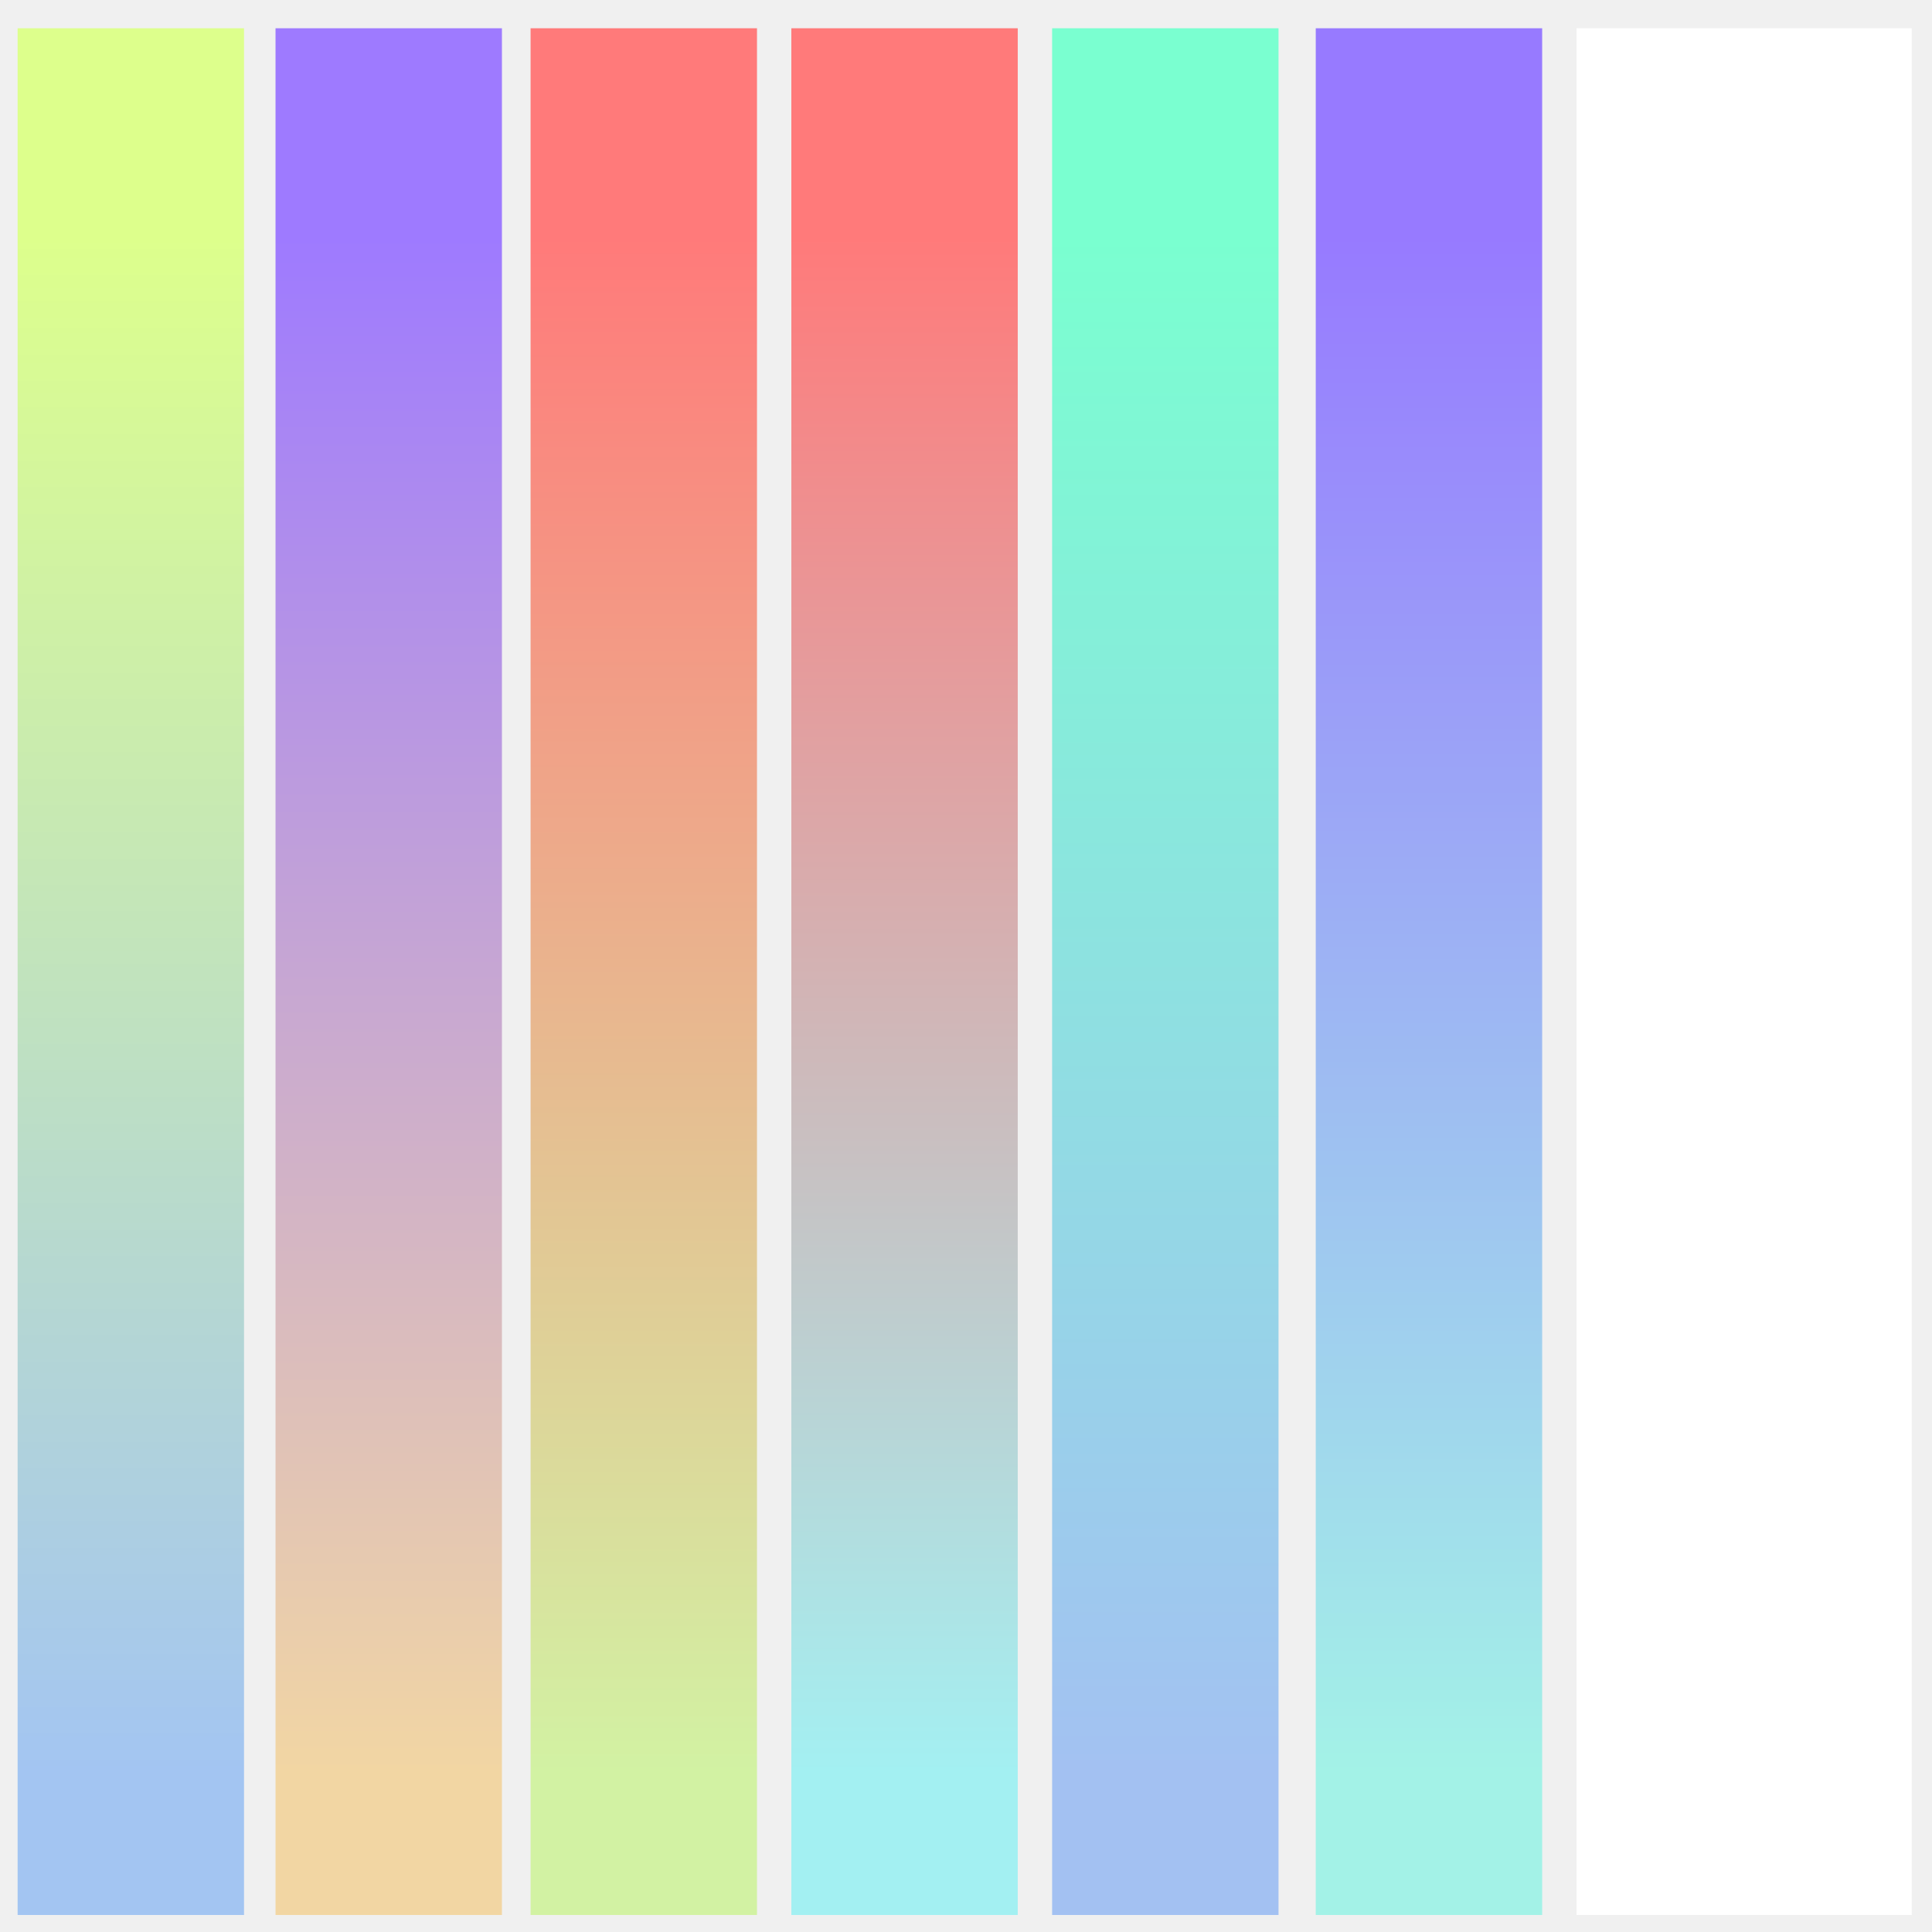
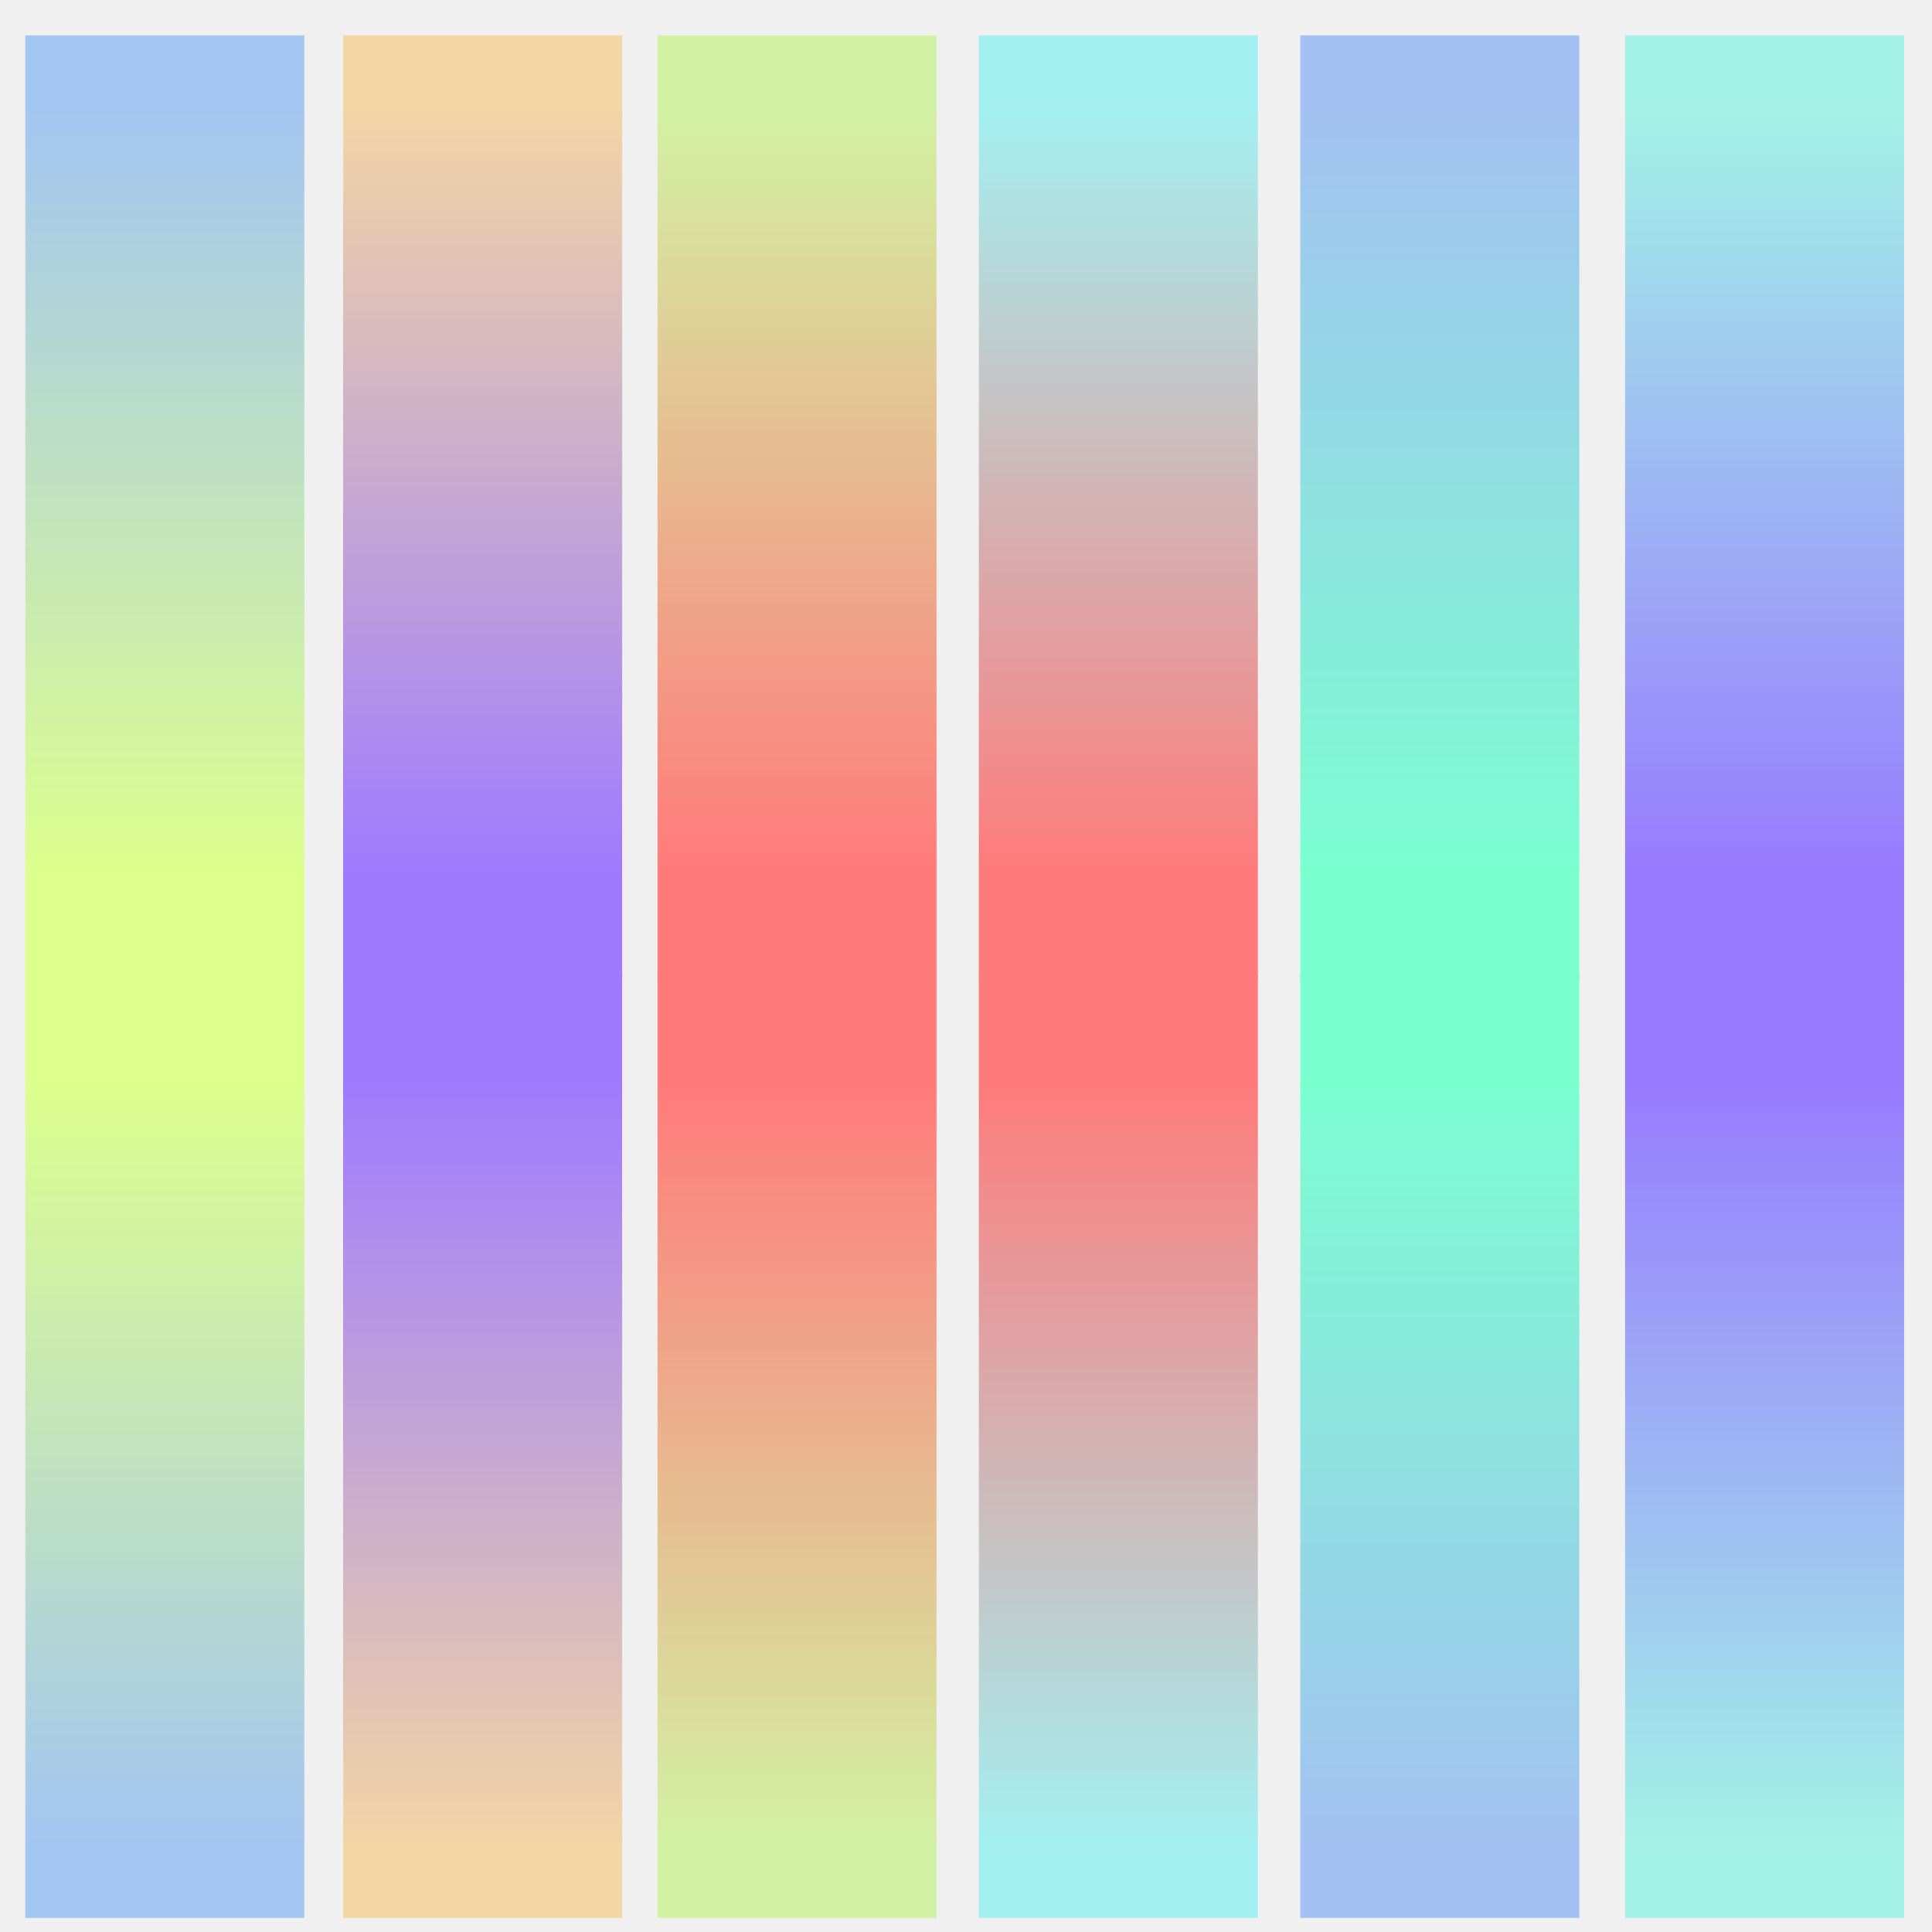
- <svg xmlns="http://www.w3.org/2000/svg" xmlns:xlink="http://www.w3.org/1999/xlink" width="256" height="256" id="svg2989" version="1.1">
+ <svg xmlns="http://www.w3.org/2000/svg" xmlns:xlink="http://www.w3.org/1999/xlink" width="512" height="512" id="svg2989" version="1.1">
  <defs id="defs2991">
    <linearGradient xlink:href="#linearGradient3435" id="linearGradient3441" x1="150.714" y1="424.571" x2="150.714" y2="610.287" gradientUnits="userSpaceOnUse" />
    <linearGradient id="linearGradient3435">
      <stop style="stop-color:#ddff8c;stop-opacity:1;" offset="0" id="stop3437" />
      <stop style="stop-color:#a3c5f2;stop-opacity:1;" offset="1" id="stop3439" />
    </linearGradient>
-     <linearGradient gradientTransform="matrix(0.1304348,0,0,1.097179,-2.975544,361.7042)" y2="610.287" x2="150.714" y1="424.571" x1="150.714" gradientUnits="userSpaceOnUse" id="linearGradient4874" xlink:href="#linearGradient3435" />
+     <linearGradient gradientTransform="matrix(0.3215061,0,0,1.097179,-6.381697,360.2464)" y2="610.287" x2="150.714" y1="424.571" x1="150.714" gradientUnits="userSpaceOnUse" id="linearGradient4874" xlink:href="#linearGradient3435" />
    <linearGradient gradientTransform="matrix(0.2562623,0,0,1.130562,-10.72793,344.4245)" y2="610.287" x2="150.714" y1="424.571" x1="150.714" gradientUnits="userSpaceOnUse" id="linearGradient4874-1" xlink:href="#linearGradient3435-7" />
    <linearGradient id="linearGradient3435-7">
      <stop style="stop-color:#ddff8c;stop-opacity:1;" offset="0" id="stop3437-4" />
      <stop style="stop-color:#a3c5f2;stop-opacity:1;" offset="1" id="stop3439-0" />
    </linearGradient>
    <linearGradient gradientTransform="matrix(0.09128052,0,0,1.130562,-4.010813,344.4245)" y2="610.287" x2="150.714" y1="424.571" x1="150.714" gradientUnits="userSpaceOnUse" id="linearGradient4874-4" xlink:href="#linearGradient3435-8" />
    <linearGradient id="linearGradient3435-8">
      <stop style="stop-color:#8cf6ff;stop-opacity:1;" offset="0" id="stop3437-8" />
      <stop style="stop-color:#c9a3f2;stop-opacity:1;" offset="1" id="stop3439-2" />
    </linearGradient>
    <linearGradient xlink:href="#linearGradient3435-5" id="linearGradient3441-5" x1="150.714" y1="424.571" x2="150.714" y2="610.287" gradientUnits="userSpaceOnUse" />
    <linearGradient id="linearGradient3435-5">
      <stop style="stop-color:#977aff;stop-opacity:1;" offset="0" id="stop3437-1" />
      <stop style="stop-color:#a3f2e7;stop-opacity:1;" offset="1" id="stop3439-7" />
    </linearGradient>
-     <linearGradient gradientTransform="matrix(0.1304348,0,0,1.097179,169.033,361.704)" y2="610.287" x2="150.714" y1="424.571" x1="150.714" gradientUnits="userSpaceOnUse" id="linearGradient5484" xlink:href="#linearGradient3435-5" />
+     <linearGradient gradientTransform="matrix(0.3215061,0,0,1.097179,417.5988,360.2463)" y2="610.287" x2="150.714" y1="424.571" x1="150.714" gradientUnits="userSpaceOnUse" id="linearGradient5484" xlink:href="#linearGradient3435-5" />
    <linearGradient xlink:href="#linearGradient3435-52" id="linearGradient3441-1" x1="150.714" y1="424.571" x2="150.714" y2="610.287" gradientUnits="userSpaceOnUse" />
    <linearGradient id="linearGradient3435-52">
      <stop style="stop-color:#9e7aff;stop-opacity:1;" offset="0" id="stop3437-7" />
      <stop style="stop-color:#f2d6a3;stop-opacity:1;" offset="1" id="stop3439-6" />
    </linearGradient>
-     <linearGradient gradientTransform="matrix(0.1304347,0,0,1.097179,31.19848,361.7041)" y2="610.287" x2="150.714" y1="424.571" x1="150.714" gradientUnits="userSpaceOnUse" id="linearGradient5518" xlink:href="#linearGradient3435-52" />
+     <linearGradient gradientTransform="matrix(0.321506,0,0,1.097179,77.85319,360.2464)" y2="610.287" x2="150.714" y1="424.571" x1="150.714" gradientUnits="userSpaceOnUse" id="linearGradient5518" xlink:href="#linearGradient3435-52" />
    <linearGradient xlink:href="#linearGradient3435-3" id="linearGradient3441-2" x1="150.714" y1="424.571" x2="150.714" y2="610.287" gradientUnits="userSpaceOnUse" />
    <linearGradient id="linearGradient3435-3">
      <stop style="stop-color:#ff7a7a;stop-opacity:1;" offset="0" id="stop3437-2" />
      <stop style="stop-color:#d2f2a3;stop-opacity:1;" offset="1" id="stop3439-21" />
    </linearGradient>
-     <linearGradient gradientTransform="matrix(0.1304348,0,0,1.097179,64.99308,361.704)" y2="610.287" x2="150.714" y1="424.571" x1="150.714" gradientUnits="userSpaceOnUse" id="linearGradient5552" xlink:href="#linearGradient3435-3" />
+     <linearGradient gradientTransform="matrix(0.3215062,0,0,1.097179,161.1528,360.2463)" y2="610.287" x2="150.714" y1="424.571" x1="150.714" gradientUnits="userSpaceOnUse" id="linearGradient5552" xlink:href="#linearGradient3435-3" />
    <linearGradient xlink:href="#linearGradient3435-57" id="linearGradient3441-8" x1="150.714" y1="424.571" x2="150.714" y2="610.287" gradientUnits="userSpaceOnUse" />
    <linearGradient id="linearGradient3435-57">
      <stop style="stop-color:#ff7a7a;stop-opacity:1;" offset="0" id="stop3437-6" />
      <stop style="stop-color:#a3f0f2;stop-opacity:1;" offset="1" id="stop3439-1" />
    </linearGradient>
-     <linearGradient gradientTransform="matrix(0.1304349,0,0,1.097179,99.54658,361.7041)" y2="610.287" x2="150.714" y1="424.571" x1="150.714" gradientUnits="userSpaceOnUse" id="linearGradient5586" xlink:href="#linearGradient3435-57" />
+     <linearGradient gradientTransform="matrix(0.3215064,0,0,1.097179,246.3231,360.2464)" y2="610.287" x2="150.714" y1="424.571" x1="150.714" gradientUnits="userSpaceOnUse" id="linearGradient5586" xlink:href="#linearGradient3435-57" />
    <linearGradient xlink:href="#linearGradient3435-2" id="linearGradient3441-9" x1="150.714" y1="424.571" x2="150.714" y2="610.287" gradientUnits="userSpaceOnUse" />
    <linearGradient id="linearGradient3435-2">
      <stop style="stop-color:#7affd0;stop-opacity:1;" offset="0" id="stop3437-79" />
      <stop style="stop-color:#a3c1f2;stop-opacity:1;" offset="1" id="stop3439-5" />
    </linearGradient>
-     <linearGradient gradientTransform="matrix(0.1304348,0,0,1.097179,134.1001,361.7041)" y2="610.287" x2="150.714" y1="424.571" x1="150.714" gradientUnits="userSpaceOnUse" id="linearGradient5620" xlink:href="#linearGradient3435-2" />
+     <linearGradient gradientTransform="matrix(0.3215062,0,0,1.097179,331.4932,360.2464)" y2="610.287" x2="150.714" y1="424.571" x1="150.714" gradientUnits="userSpaceOnUse" id="linearGradient5620" xlink:href="#linearGradient3435-2" />
    <linearGradient gradientTransform="matrix(0.1304348,0,0,1.097179,169.033,361.704)" y2="610.287" x2="150.714" y1="424.571" x1="150.714" gradientUnits="userSpaceOnUse" id="linearGradient5484-3" xlink:href="#linearGradient3435-5-1" />
    <linearGradient id="linearGradient3435-5-1">
      <stop style="stop-color:#977aff;stop-opacity:1;" offset="0" id="stop3437-1-2" />
      <stop style="stop-color:#a3f2e7;stop-opacity:1;" offset="1" id="stop3439-7-3" />
    </linearGradient>
+     <linearGradient gradientTransform="matrix(0.3215062,0,0,1.097179,-431.6194,-1238.133)" y2="610.287" x2="150.714" y1="424.571" x1="150.714" gradientUnits="userSpaceOnUse" id="linearGradient5620-1" xlink:href="#linearGradient3435-2-7" />
+     <linearGradient id="linearGradient3435-2-7">
+       <stop style="stop-color:#7affd0;stop-opacity:1;" offset="0" id="stop3437-79-4" />
+       <stop style="stop-color:#a3c1f2;stop-opacity:1;" offset="1" id="stop3439-5-0" />
+     </linearGradient>
+     <linearGradient gradientTransform="matrix(0.3215064,0,0,1.097179,-346.4492,-1238.133)" y2="610.287" x2="150.714" y1="424.571" x1="150.714" gradientUnits="userSpaceOnUse" id="linearGradient5586-9" xlink:href="#linearGradient3435-57-4" />
+     <linearGradient id="linearGradient3435-57-4">
+       <stop style="stop-color:#ff7a7a;stop-opacity:1;" offset="0" id="stop3437-6-8" />
+       <stop style="stop-color:#a3f0f2;stop-opacity:1;" offset="1" id="stop3439-1-8" />
+     </linearGradient>
+     <linearGradient gradientTransform="matrix(0.3215062,0,0,1.097179,-261.279,-1238.133)" y2="610.287" x2="150.714" y1="424.571" x1="150.714" gradientUnits="userSpaceOnUse" id="linearGradient5552-2" xlink:href="#linearGradient3435-3-4" />
+     <linearGradient id="linearGradient3435-3-4">
+       <stop style="stop-color:#ff7a7a;stop-opacity:1;" offset="0" id="stop3437-2-5" />
+       <stop style="stop-color:#d2f2a3;stop-opacity:1;" offset="1" id="stop3439-21-5" />
+     </linearGradient>
+     <linearGradient gradientTransform="matrix(0.321506,0,0,1.097179,-177.9794,-1238.133)" y2="610.287" x2="150.714" y1="424.571" x1="150.714" gradientUnits="userSpaceOnUse" id="linearGradient5518-1" xlink:href="#linearGradient3435-52-7" />
+     <linearGradient id="linearGradient3435-52-7">
+       <stop style="stop-color:#9e7aff;stop-opacity:1;" offset="0" id="stop3437-7-1" />
+       <stop style="stop-color:#f2d6a3;stop-opacity:1;" offset="1" id="stop3439-6-1" />
+     </linearGradient>
+     <linearGradient id="linearGradient3435-5-2">
+       <stop style="stop-color:#977aff;stop-opacity:1;" offset="0" id="stop3437-1-7" />
+       <stop style="stop-color:#a3f2e7;stop-opacity:1;" offset="1" id="stop3439-7-6" />
+     </linearGradient>
+     <linearGradient gradientTransform="matrix(0.1304348,0,0,1.097179,-2.975544,361.7042)" y2="610.287" x2="150.714" y1="424.571" x1="150.714" gradientUnits="userSpaceOnUse" id="linearGradient4874-14" xlink:href="#linearGradient3435-23" />
+     <linearGradient id="linearGradient3435-23">
+       <stop style="stop-color:#ddff8c;stop-opacity:1;" offset="0" id="stop3437-22" />
+       <stop style="stop-color:#a3c5f2;stop-opacity:1;" offset="1" id="stop3439-16" />
+     </linearGradient>
+     <linearGradient y2="610.287" x2="150.714" y1="424.571" x1="150.714" gradientTransform="matrix(0.3215061,0,0,1.097179,-93.7445,-1238.133)" gradientUnits="userSpaceOnUse" id="linearGradient3071" xlink:href="#linearGradient3435-23" />
+     <linearGradient xlink:href="#linearGradient3435-5-2" id="linearGradient3141" gradientUnits="userSpaceOnUse" gradientTransform="matrix(0.3215061,0,0,1.097179,-517.725,-1238.133)" x1="150.714" y1="424.571" x2="150.714" y2="610.287" />
  </defs>
-   <g id="layer1" transform="translate(0,-796.3598)">
-     <rect style="fill:url(#linearGradient4874);fill-opacity:1;fill-rule:nonzero;stroke:none" id="rect3433" width="30" height="250" x="2.335" y="800.105" />
-     <rect style="fill:url(#linearGradient5484);fill-opacity:1;fill-rule:nonzero;stroke:none" id="rect3433-1" width="30" height="250" x="174.344" y="800.105" />
-     <rect style="fill:url(#linearGradient5518);fill-opacity:1;fill-rule:nonzero;stroke:none" id="rect3433-14" width="30" height="250" x="36.509" y="800.105" />
-     <rect style="fill:url(#linearGradient5552);fill-opacity:1;fill-rule:nonzero;stroke:none" id="rect3433-6" width="30" height="250" x="70.304" y="800.105" />
-     <rect style="fill:url(#linearGradient5586);fill-opacity:1;fill-rule:nonzero;stroke:none" id="rect3433-8" width="30" height="250" x="104.857" y="800.105" />
-     <rect style="fill:url(#linearGradient5620);fill-opacity:1;fill-rule:nonzero;stroke:none" id="rect3433-4" width="30" height="250" x="139.411" y="800.105" />
-     <rect style="fill:#ffffff;fill-opacity:1;fill-rule:nonzero;stroke:none" id="rect3433-1-3" width="44.419" height="250" x="208.897" y="800.105" />
+   <g id="layer1" transform="translate(0,-540.3598)">
+     <rect style="fill:url(#linearGradient4874);fill-opacity:1;fill-rule:nonzero;stroke:none" id="rect3433" width="73.946" height="250" x="6.708" y="798.648" />
+     <rect style="fill:url(#linearGradient5484);fill-opacity:1;fill-rule:nonzero;stroke:none" id="rect3433-1" width="73.946" height="250" x="430.689" y="798.648" />
+     <rect style="fill:url(#linearGradient5518);fill-opacity:1;fill-rule:nonzero;stroke:none" id="rect3433-14" width="73.946" height="250" x="90.943" y="798.648" />
+     <rect style="fill:url(#linearGradient5552);fill-opacity:1;fill-rule:nonzero;stroke:none" id="rect3433-6" width="73.946" height="250" x="174.243" y="798.648" />
+     <rect style="fill:url(#linearGradient5586);fill-opacity:1;fill-rule:nonzero;stroke:none" id="rect3433-8" width="73.946" height="250" x="259.413" y="798.648" />
+     <rect style="fill:url(#linearGradient5620);fill-opacity:1;fill-rule:nonzero;stroke:none" id="rect3433-4" width="73.946" height="250" x="344.583" y="798.648" />
+     <rect style="fill:url(#linearGradient3071);fill-opacity:1;fill-rule:nonzero;stroke:none" id="rect3433-85" width="73.946" height="250" x="-80.655" y="-799.732" transform="scale(-1,-1)" />
+     <rect style="fill:url(#linearGradient3141);fill-opacity:1;fill-rule:nonzero;stroke:none" id="rect3433-1-7" width="73.946" height="250" x="-504.635" y="-799.732" transform="scale(-1,-1)" />
+     <rect style="fill:url(#linearGradient5518-1);fill-opacity:1;fill-rule:nonzero;stroke:none" id="rect3433-14-6" width="73.946" height="250" x="-164.89" y="-799.732" transform="scale(-1,-1)" />
+     <rect style="fill:url(#linearGradient5552-2);fill-opacity:1;fill-rule:nonzero;stroke:none" id="rect3433-6-1" width="73.946" height="250" x="-248.189" y="-799.732" transform="scale(-1,-1)" />
+     <rect style="fill:url(#linearGradient5586-9);fill-opacity:1;fill-rule:nonzero;stroke:none" id="rect3433-8-8" width="73.946" height="250" x="-333.359" y="-799.732" transform="scale(-1,-1)" />
+     <rect style="fill:url(#linearGradient5620-1);fill-opacity:1;fill-rule:nonzero;stroke:none" id="rect3433-4-9" width="73.946" height="250" x="-418.53" y="-799.732" transform="scale(-1,-1)" />
  </g>
</svg>
